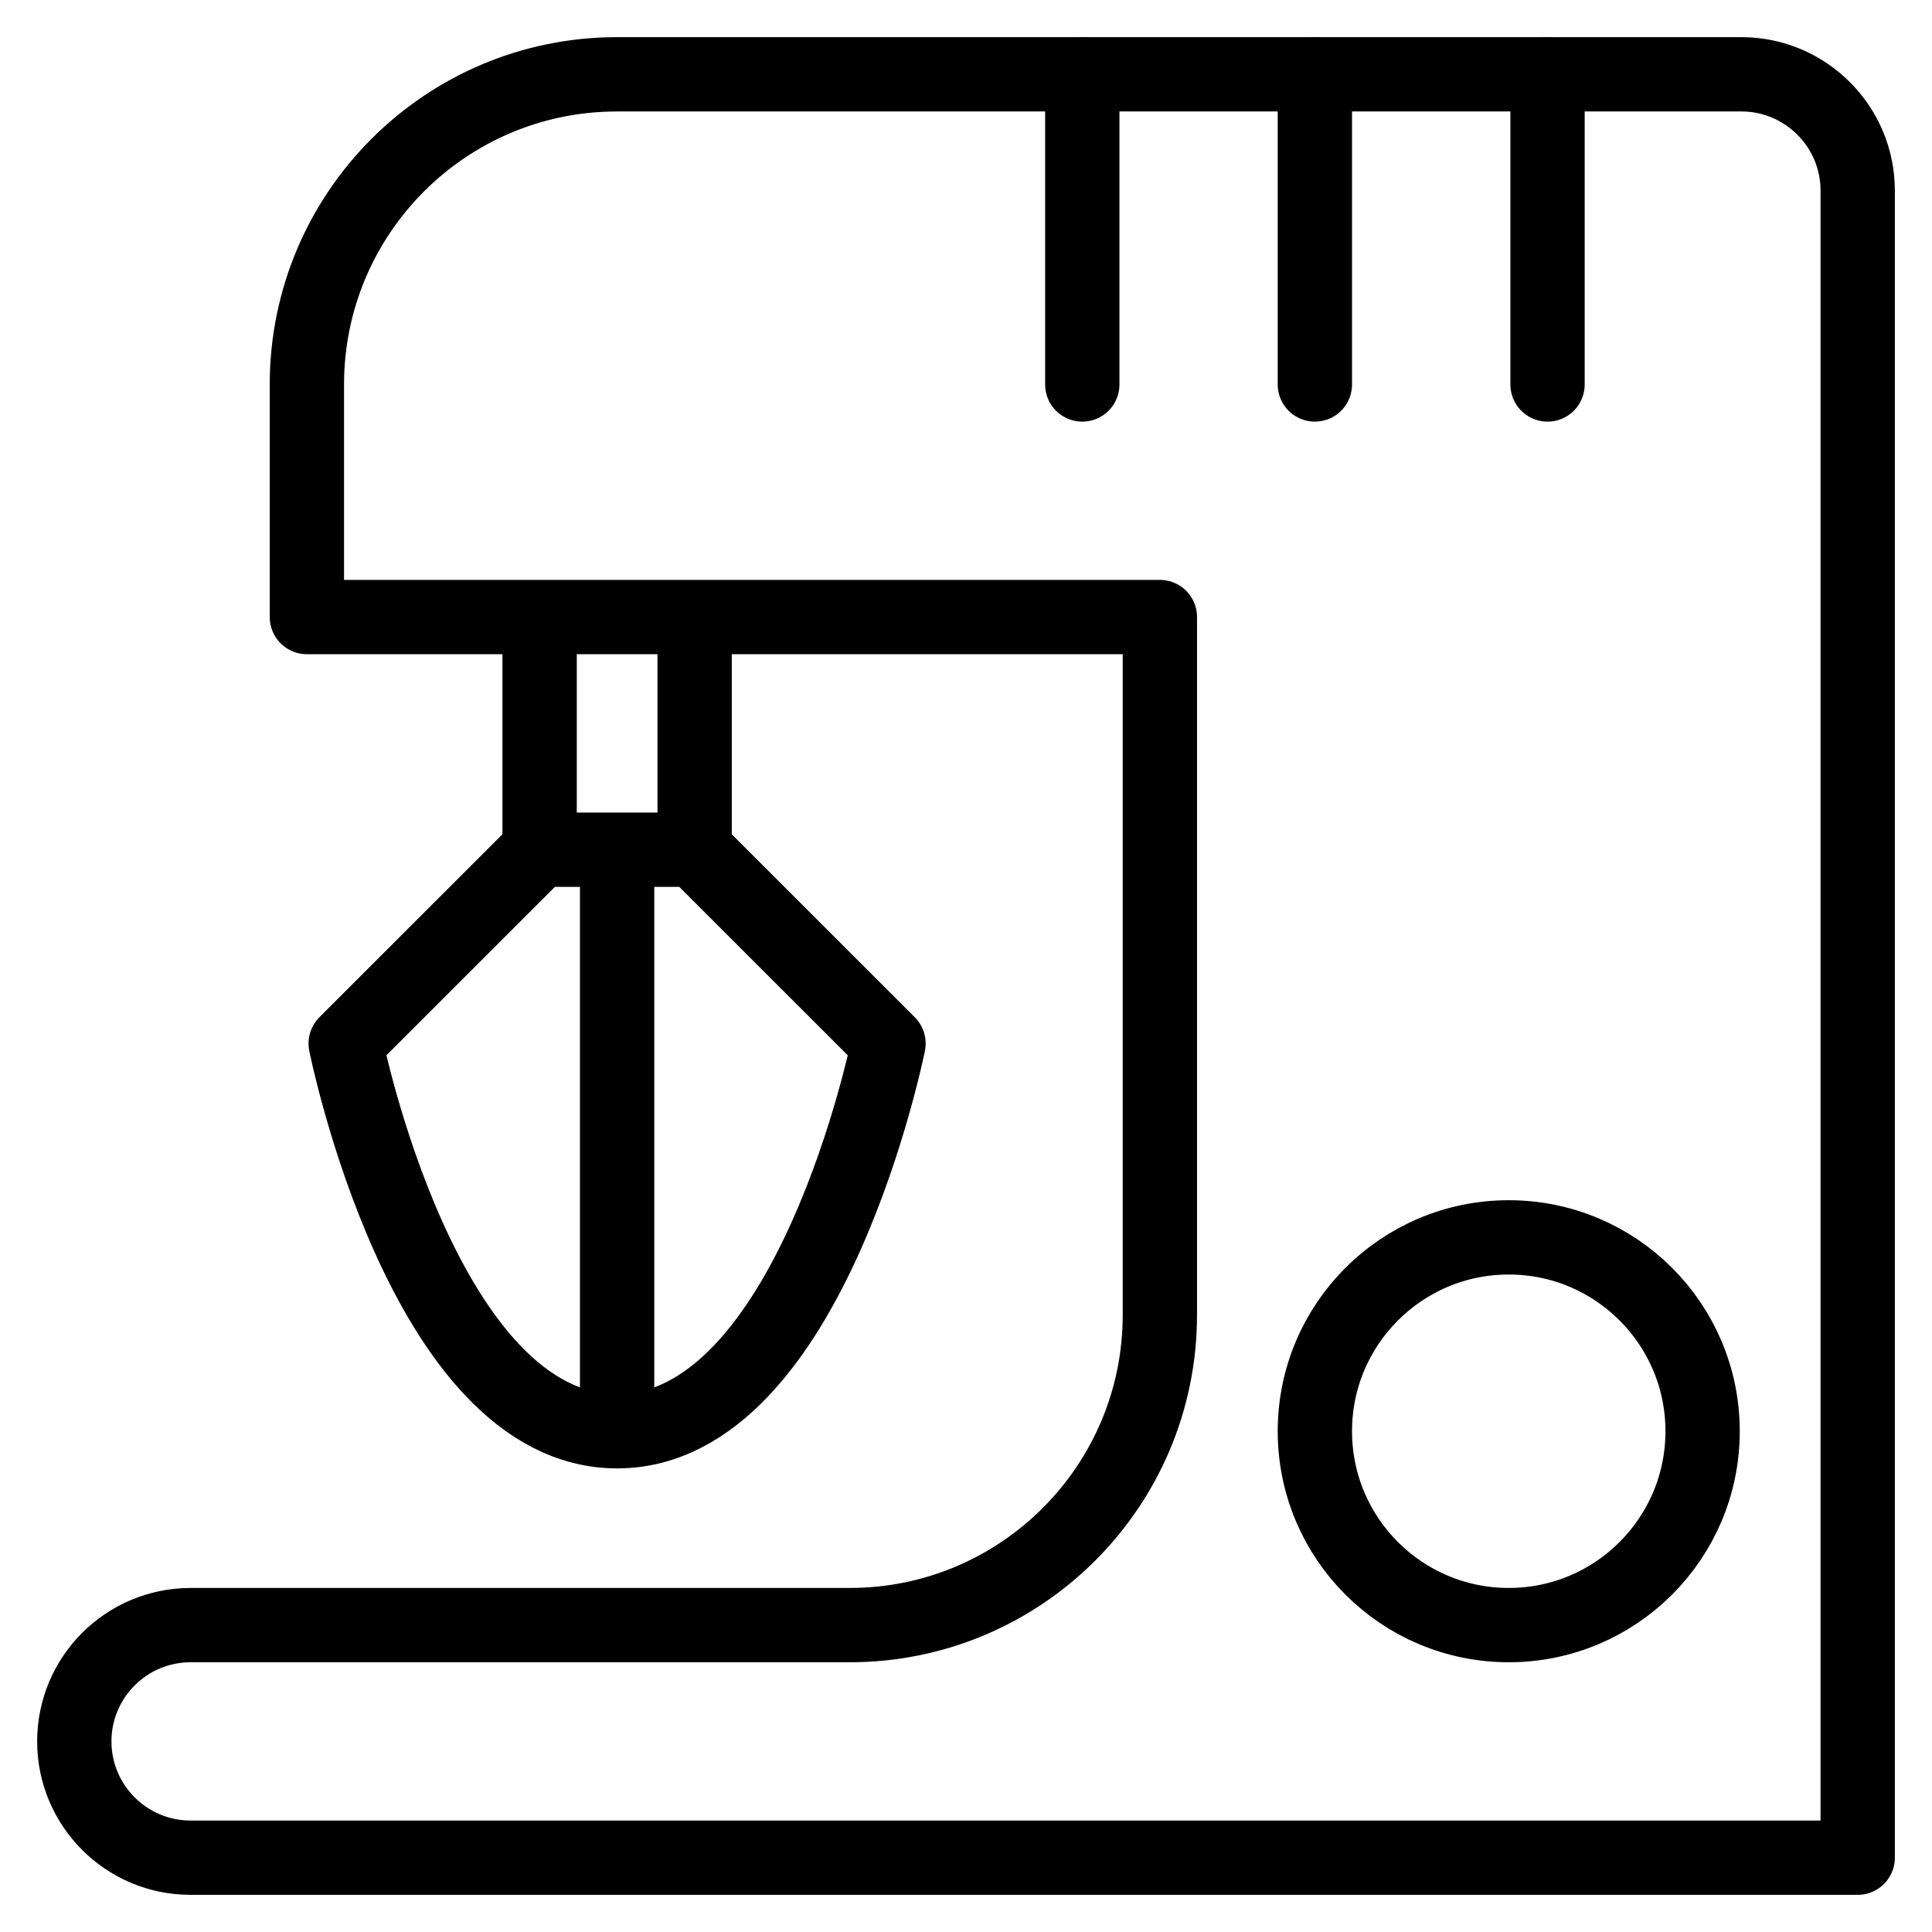
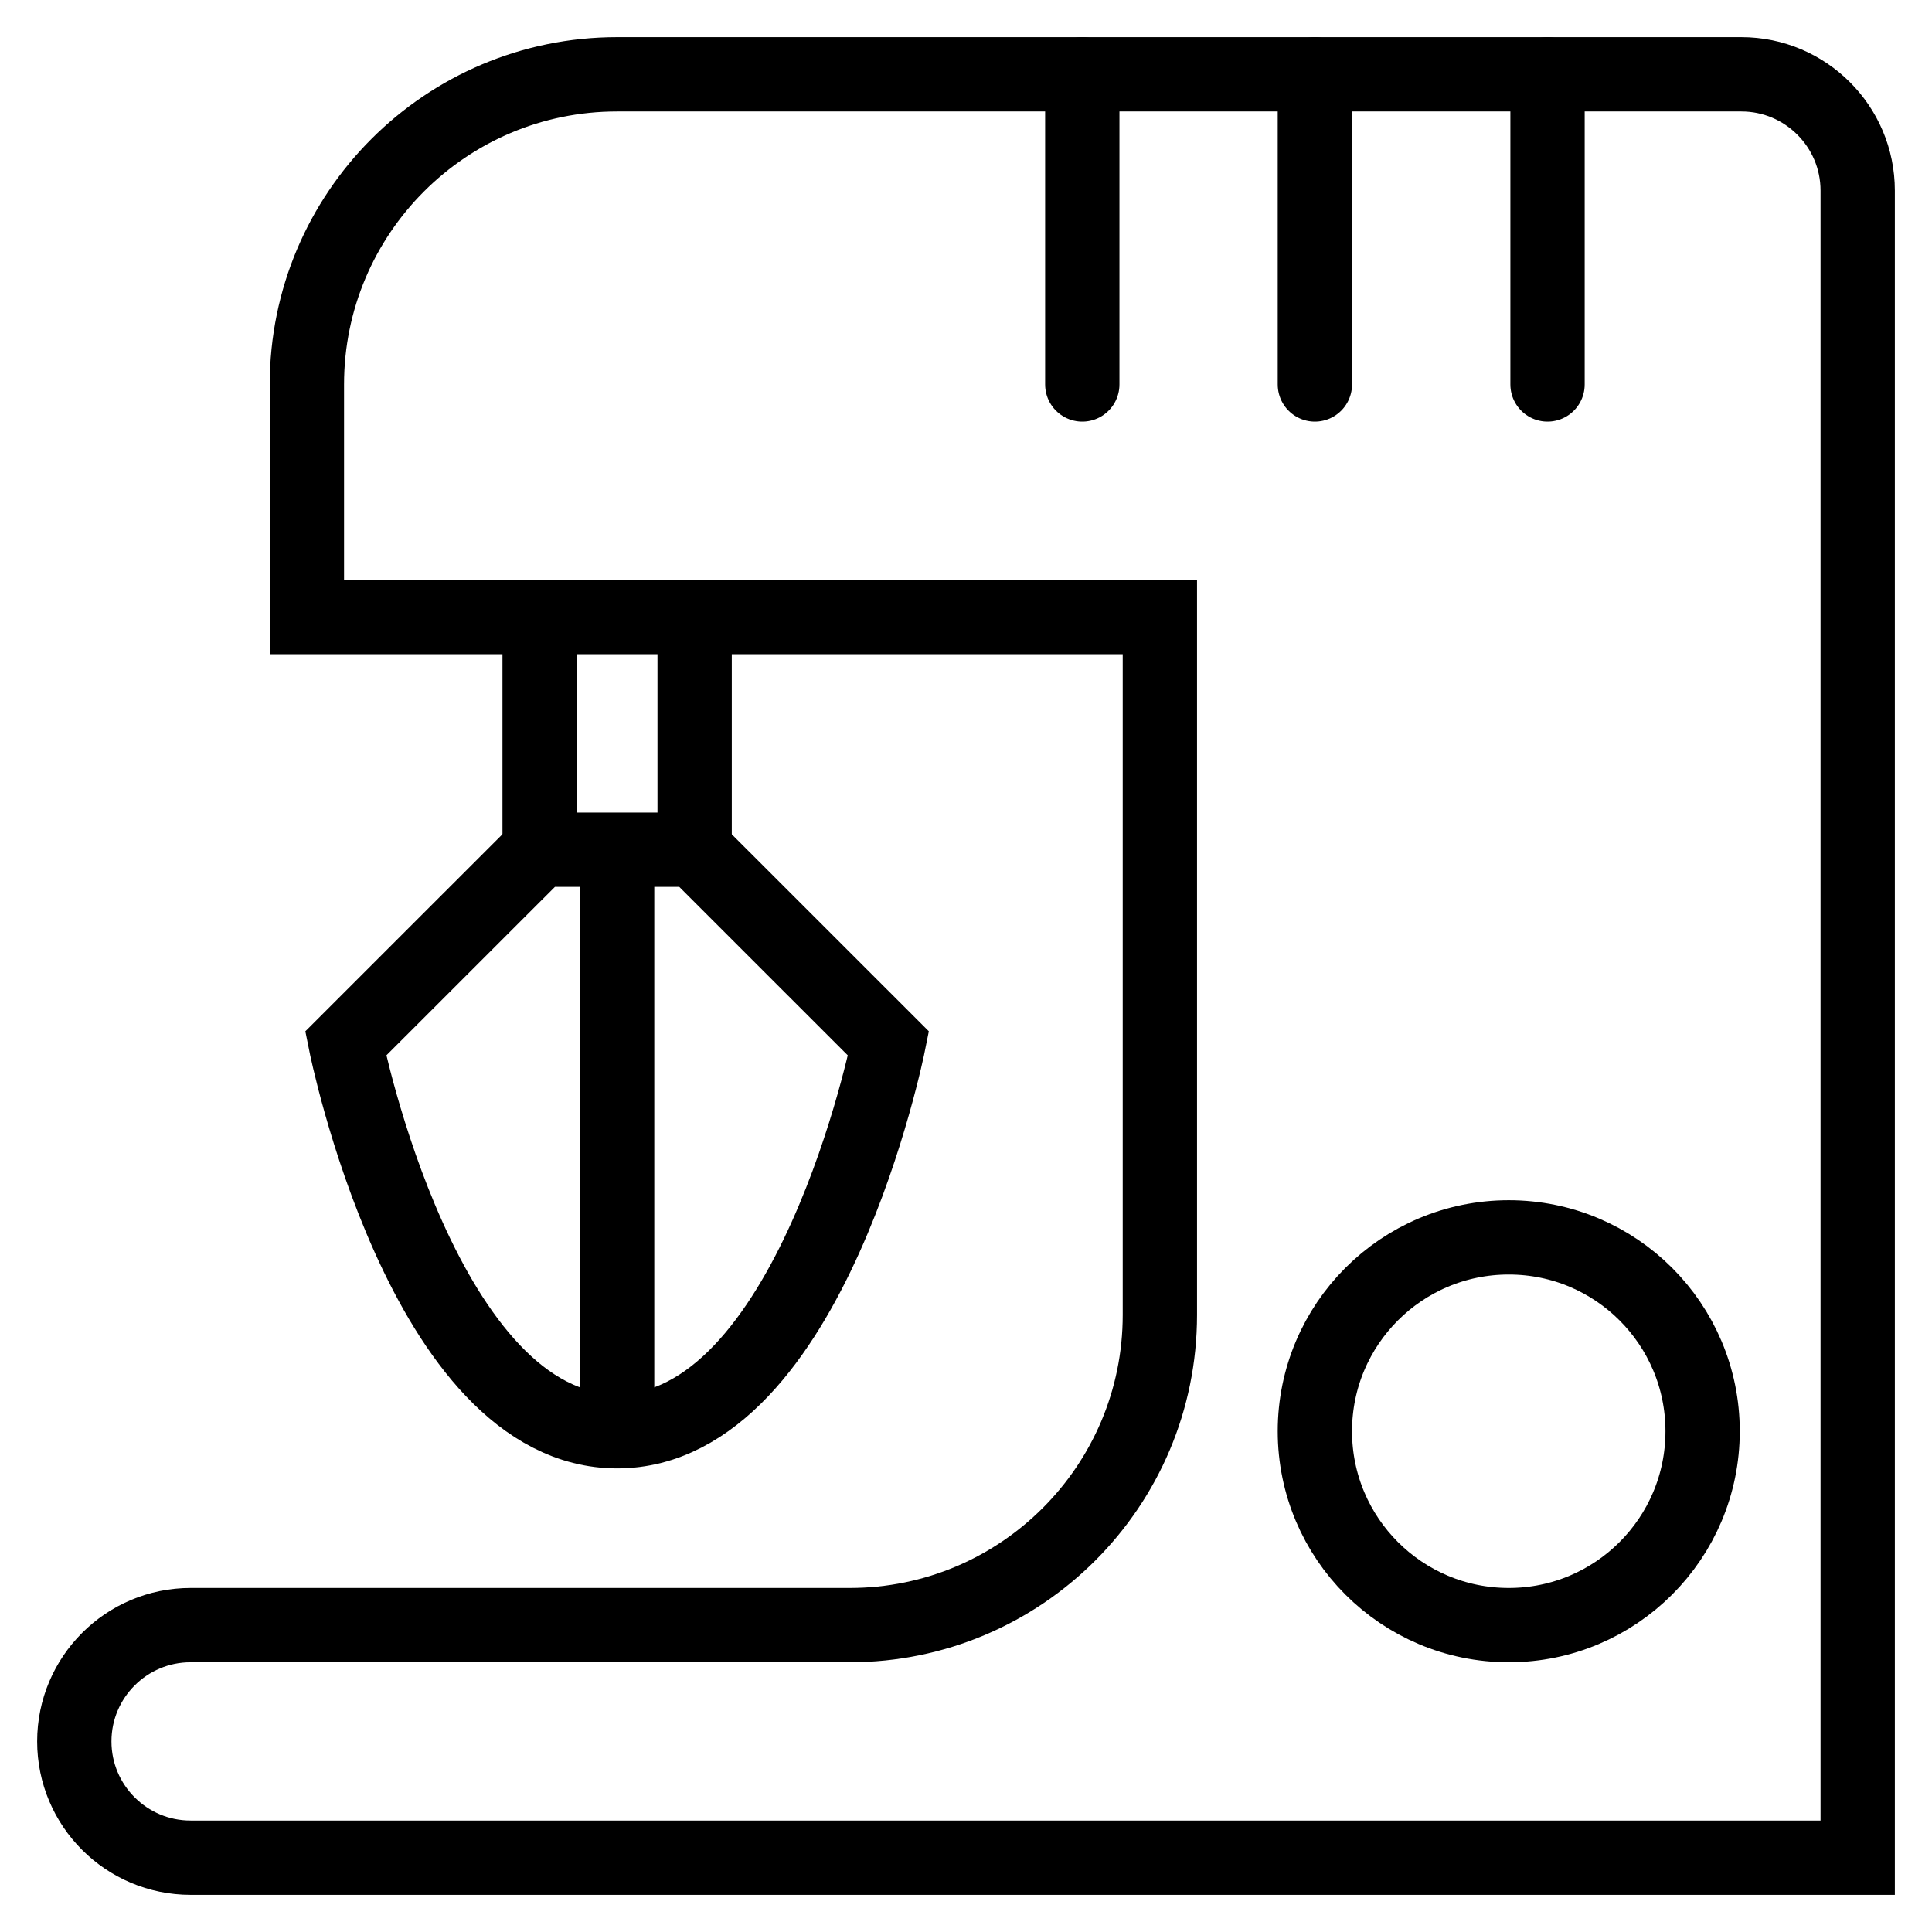
<svg xmlns="http://www.w3.org/2000/svg" width="26" height="26" viewBox="0 0 26 26" fill="none">
-   <path fill-rule="evenodd" clip-rule="evenodd" d="M12.478 1H8.304C5.999 1 4.13 2.869 4.13 5.174V8.304H15.609V17.696C15.609 20.001 13.74 21.87 11.435 21.87H2.565C1.701 21.87 1 22.571 1 23.435C1 24.299 1.701 25 2.565 25H12.478H25V2.565C25 1.701 24.298 1 23.435 1H12.478Z" stroke="black" stroke-linejoin="round" />
-   <path d="M14.565 5.174V1" stroke="black" stroke-linecap="round" stroke-linejoin="round" />
-   <path d="M17.695 5.174V1" stroke="black" stroke-linecap="round" stroke-linejoin="round" />
-   <path d="M20.826 5.174V1" stroke="black" stroke-linecap="round" stroke-linejoin="round" />
-   <path d="M9.348 11.435V8.305" stroke="black" stroke-linejoin="round" />
-   <path d="M7.262 11.435V8.305" stroke="black" stroke-linejoin="round" />
-   <path fill-rule="evenodd" clip-rule="evenodd" d="M7.261 11.435H9.348L11.957 14.043C11.957 14.043 10.913 19.261 8.305 19.261C5.696 19.261 4.652 14.043 4.652 14.043L7.261 11.435Z" stroke="black" stroke-linejoin="round" />
-   <path d="M8.305 19.261V11.435" stroke="black" stroke-linejoin="round" />
-   <path fill-rule="evenodd" clip-rule="evenodd" d="M22.913 19.261C22.913 20.702 21.745 21.87 20.304 21.87C18.863 21.87 17.695 20.702 17.695 19.261C17.695 17.82 18.863 16.652 20.304 16.652C21.745 16.652 22.913 17.82 22.913 19.261Z" stroke="black" stroke-linejoin="round" />
+   <path fillRule="evenodd" clipRule="evenodd" d="M12.478 1H8.304C5.999 1 4.13 2.869 4.13 5.174V8.304H15.609V17.696C15.609 20.001 13.74 21.87 11.435 21.87H2.565C1.701 21.87 1 22.571 1 23.435C1 24.299 1.701 25 2.565 25H12.478H25V2.565C25 1.701 24.298 1 23.435 1H12.478Z" stroke="black" strokeLinejoin="round" />
+   <path d="M14.565 5.174V1" stroke="black" stroke-linecap="round" strokeLinejoin="round" />
+   <path d="M17.695 5.174V1" stroke="black" stroke-linecap="round" strokeLinejoin="round" />
+   <path d="M20.826 5.174V1" stroke="black" stroke-linecap="round" strokeLinejoin="round" />
+   <path d="M9.348 11.435V8.305" stroke="black" strokeLinejoin="round" />
+   <path d="M7.262 11.435V8.305" stroke="black" strokeLinejoin="round" />
+   <path fillRule="evenodd" clipRule="evenodd" d="M7.261 11.435H9.348L11.957 14.043C11.957 14.043 10.913 19.261 8.305 19.261C5.696 19.261 4.652 14.043 4.652 14.043L7.261 11.435Z" stroke="black" strokeLinejoin="round" />
+   <path d="M8.305 19.261V11.435" stroke="black" strokeLinejoin="round" />
+   <path fillRule="evenodd" clipRule="evenodd" d="M22.913 19.261C22.913 20.702 21.745 21.87 20.304 21.87C18.863 21.87 17.695 20.702 17.695 19.261C17.695 17.82 18.863 16.652 20.304 16.652C21.745 16.652 22.913 17.82 22.913 19.261Z" stroke="black" strokeLinejoin="round" />
</svg>
